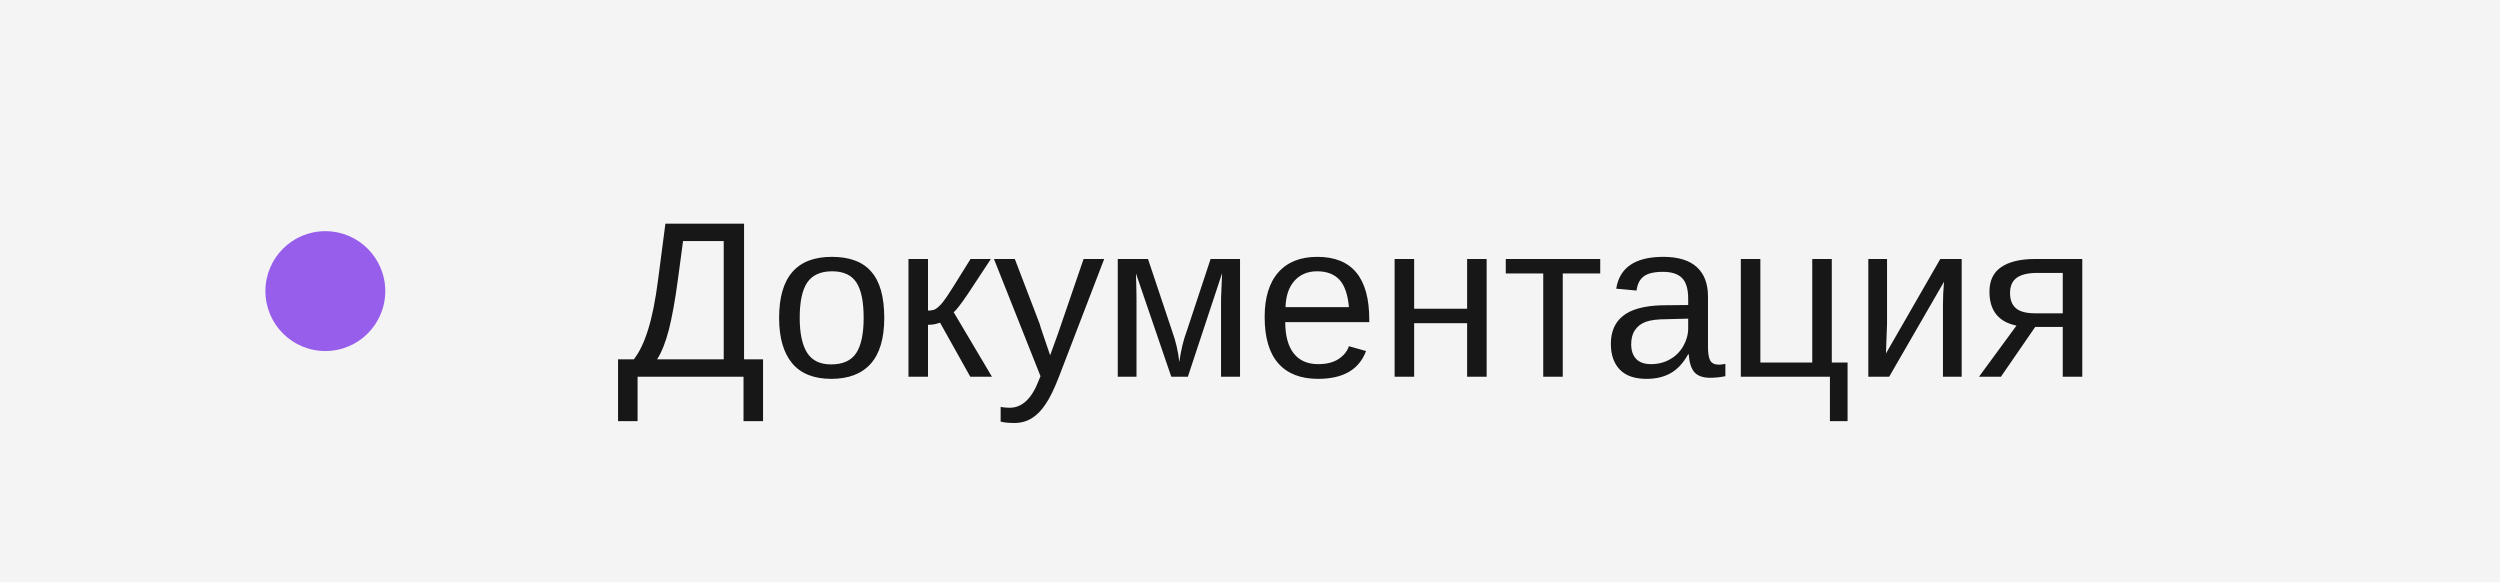
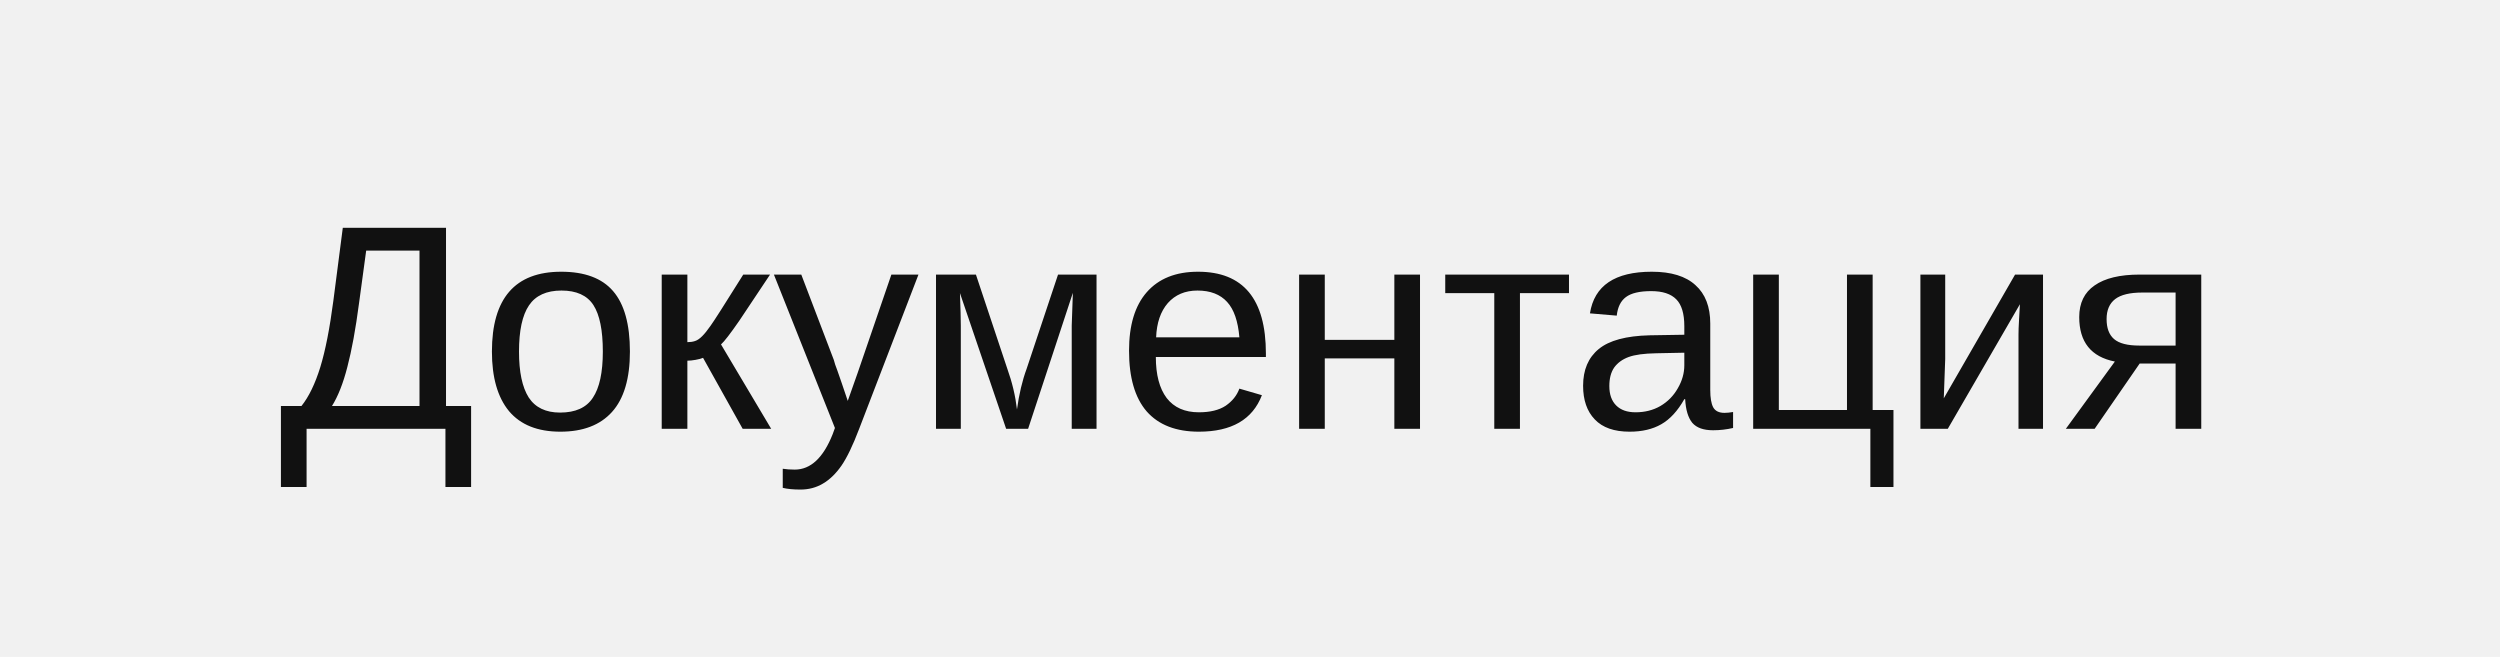
- <svg xmlns="http://www.w3.org/2000/svg" width="146" height="34" viewBox="0 0 146 34" role="img" aria-label="Документация">
-   <rect width="146" height="34" fill="#F4F4F4" />
-   <circle cx="19" cy="17" r="3.5" fill="#965EEB" />
-   <text x="36" y="22" fill="#171717" font-family="Arial, sans-serif" font-size="13" font-weight="400">Документация</text>
+ <svg xmlns="http://www.w3.org/2000/svg" width="137" height="36" viewBox="0 0 137 36" role="img">
+   <rect width="137" height="36" fill="#F1F1F1" />
+   <text x="68.5" y="23.5" fill="#111111" font-family="Arial, Helvetica, sans-serif" font-size="16" font-weight="400" text-anchor="middle">Документация</text>
</svg>
